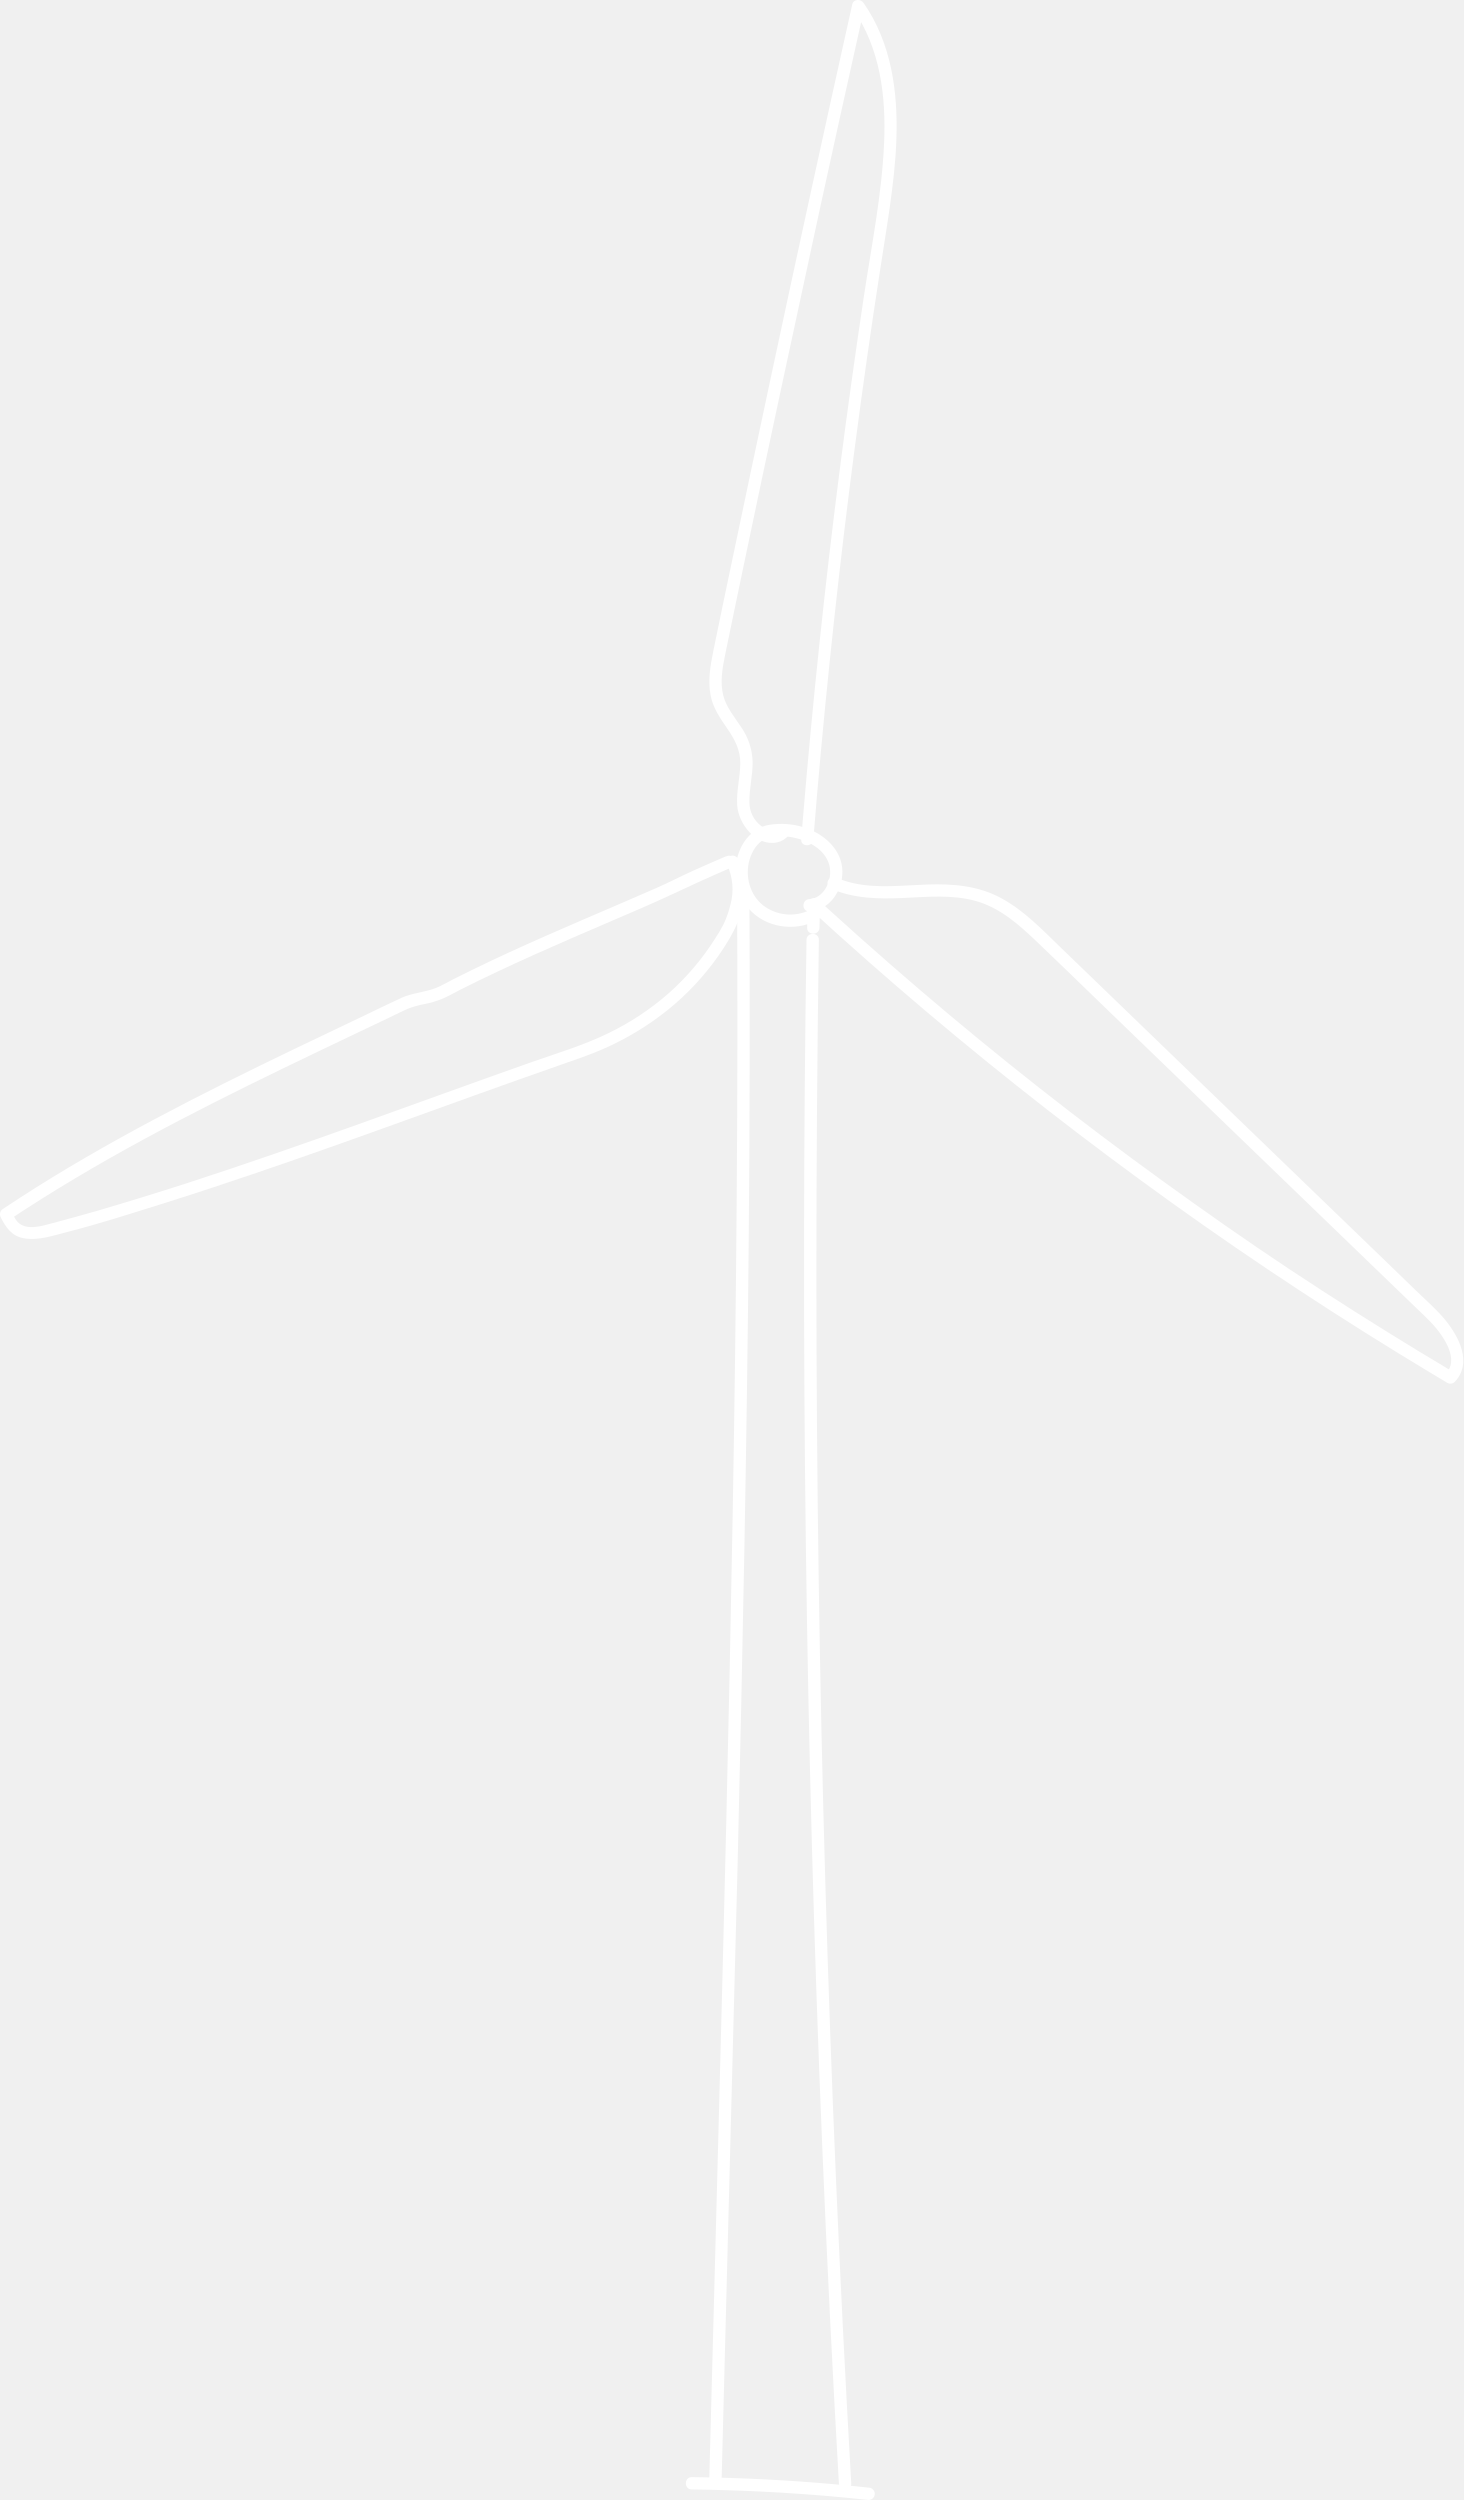
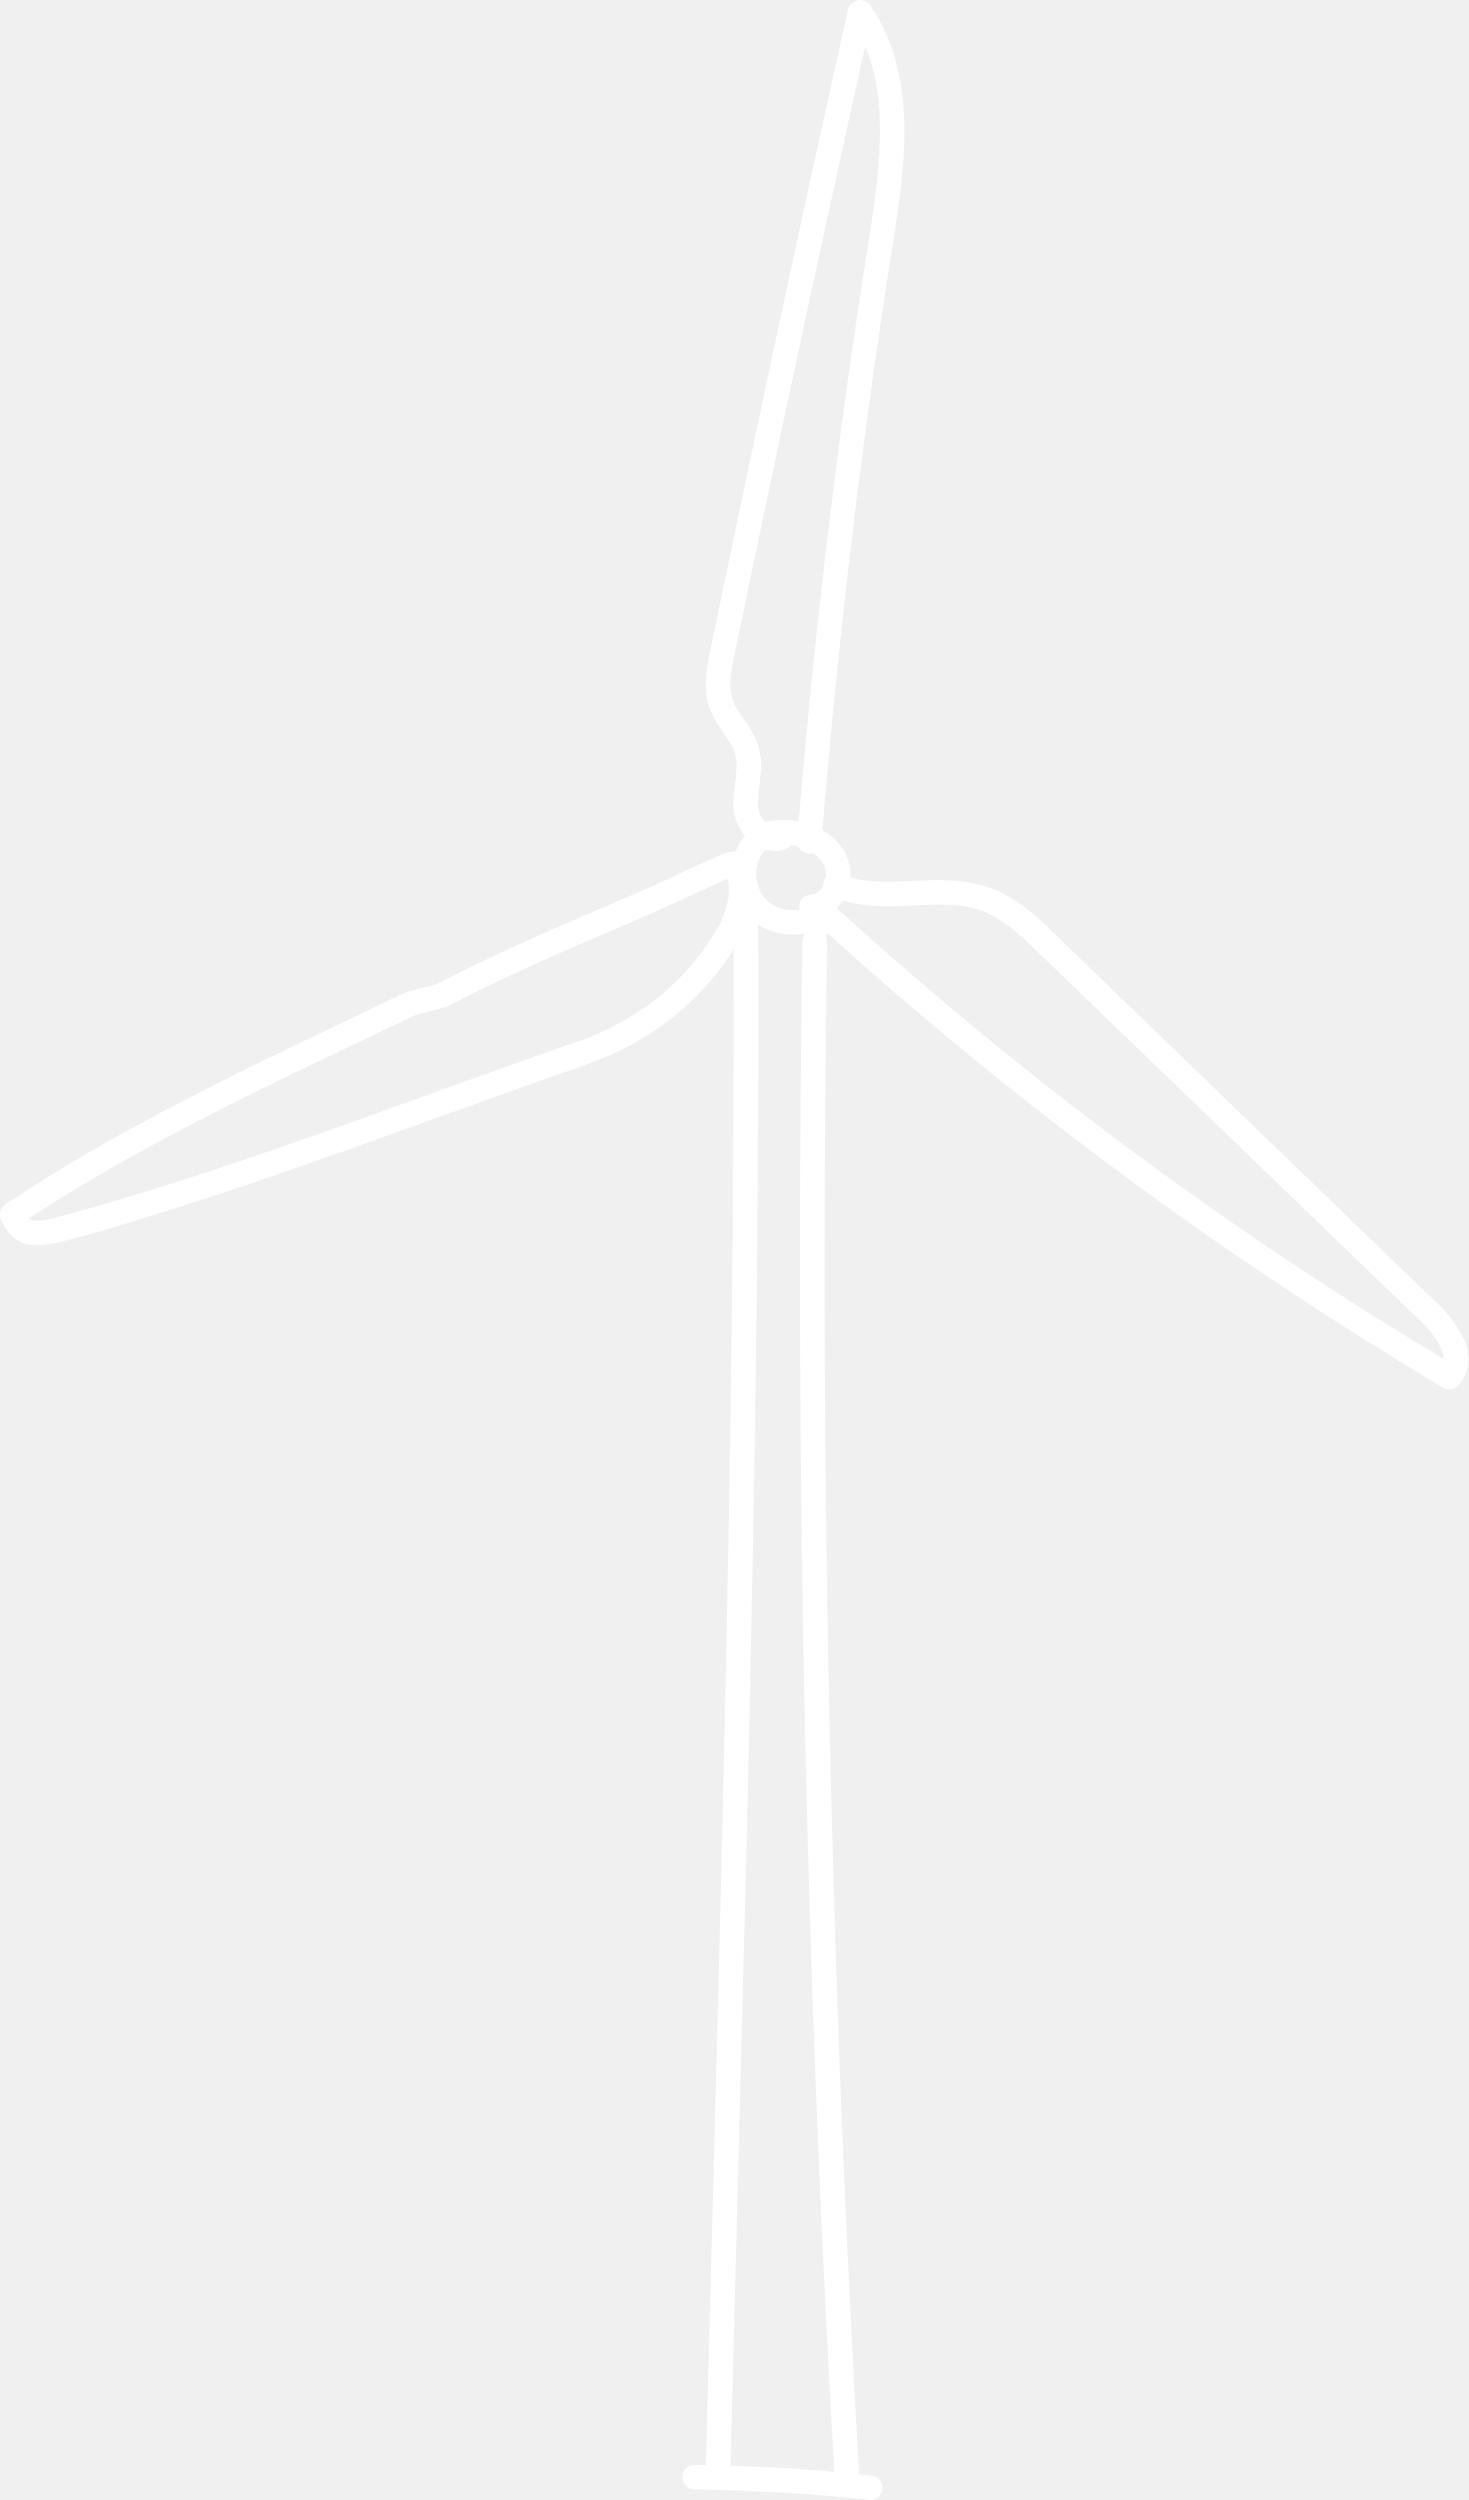
- <svg xmlns="http://www.w3.org/2000/svg" id="Layer_2" data-name="Layer 2" viewBox="0 0 592.06 1011.47">
+ <svg xmlns="http://www.w3.org/2000/svg" id="Layer_2" data-name="Layer 2" viewBox="0 0 597.03 1016.51">
  <defs>
    <style>.cls-1{fill:#fff;}</style>
  </defs>
-   <path class="cls-1" d="M397.77,1028q3.32-125.67,6.53-251.35c2-84.11,3.73-168.22,4.48-252.34q.63-70.83.27-141.66c0-3.21-5-3.22-5,0,.49,84.14-.29,168.27-1.75,252.39s-3.6,168.2-5.81,252.29L392.77,1028c-.09,3.22,4.91,3.21,5,0Z" transform="translate(-105.85 -23.3)" />
-   <path class="cls-1" d="M450.25,1028q-7-122-10.52-244.21-3.51-121.72-3.58-243.52,0-68.36,1-136.7c.05-3.22-4.95-3.22-5,0q-1.86,122.4-.26,244.83,1.59,121.71,6.63,243.34,2.82,68.16,6.73,136.26c.18,3.2,5.18,3.22,5,0Z" transform="translate(-105.85 -23.3)" />
-   <path class="cls-1" d="M437.4,398.64l.24-9.49-4.27,1.77q23.14,21.24,47.14,41.54t48.78,39.61q24.86,19.35,50.47,37.72t51.8,35.56q26.25,17.25,53.2,33.44l6.66,4a2.54,2.54,0,0,0,3-.39c7.17-7.59,1.83-18-3.66-24.85-3.38-4.17-7.52-7.75-11.37-11.47L666.09,533.2,613.9,482.83l-52.37-50.56-26.1-25.19c-7.58-7.32-15.09-15.28-24.45-20.37s-19.56-5.89-29.91-5.55c-9.9.32-20.11,1.65-29.89-.53a35.13,35.13,0,0,1-6.79-2.18,2.59,2.59,0,0,0-3.42.9,2.52,2.52,0,0,0,.9,3.42c9.3,4.14,19.42,4.29,29.42,3.84,9.79-.44,19.9-1.45,29.46,1.25s17.17,9.37,24.2,16.07c8.54,8.13,17,16.37,25.45,24.55L601.67,478l51.26,49.48,25.73,24.83c3.56,3.44,7.31,6.76,10.14,10.87,2.24,3.25,4.54,7.31,4.14,11.42a7.27,7.27,0,0,1-2,4.27l3-.39q-26.91-16-53.17-33T589,510.25q-25.63-18.17-50.53-37.35-24.72-19.06-48.65-39.12t-47.17-41.16l-5.74-5.23a2.52,2.52,0,0,0-4.26,1.76l-.24,9.49c-.08,3.22,4.92,3.21,5,0Z" transform="translate(-105.85 -23.3)" />
-   <path class="cls-1" d="M433.28,392c8.18-.36,13.43-8.32,13.39-16,0-9-7.61-15.48-15.66-18A30.76,30.76,0,0,0,417.2,357c-5.09.82-9,4.26-11.36,8.77a23,23,0,0,0,3,25.22c6.62,7.6,18.48,9.41,27.27,4.75,2.85-1.5.32-5.82-2.52-4.31a18,18,0,0,1-18.94-1.79c-5.48-4.28-7.44-11.91-5.56-18.48,1-3.34,3-6.82,6.24-8.41s7.74-1.32,11.26-.65c6.27,1.2,13.29,4.92,14.86,11.48a12.6,12.6,0,0,1-1.36,8.82c-1.49,2.63-3.9,4.53-6.76,4.65-3.2.15-3.22,5.15,0,5Z" transform="translate(-105.85 -23.3)" />
-   <path class="cls-1" d="M434.92,362.87q2.86-35.6,6.53-71.12,3.65-35.36,8.08-70.62t9.64-70.43c1.72-11.55,3.53-23.08,5.33-34.62,1.53-9.8,2.93-19.64,3.65-29.53,1.36-19,.1-38.9-9.12-55.92a65.7,65.7,0,0,0-3.8-6.16c-1.14-1.65-4.07-1.65-4.57.59q-8.34,37.38-16.5,74.78T418,174.69q-8,37.44-15.84,74.92c-2.61,12.45-5.25,24.9-7.77,37.37-1.17,5.75-2.13,11.63-1.08,17.46.94,5.22,3.94,9.5,6.88,13.77s5.23,8.57,5.17,14c-.06,5.64-1.62,11.19-1.26,16.85.49,7.63,7.7,16.86,16.23,15.05a8.41,8.41,0,0,0,4.65-2.89c2-2.45-1.47-6-3.54-3.53s-5.19,1.62-7.59-.18a12,12,0,0,1-4.8-9.63c-.1-5.46,1.36-10.8,1.31-16.25a25.75,25.75,0,0,0-4.68-14.19c-2.63-4-5.88-7.83-7.15-12.55-1.46-5.43-.41-11.18.68-16.58,2.44-12,5-24,7.49-36.06Q414.26,216.08,422,180t15.57-72.23q7.9-36.26,16-72.49,1-4.43,2-8.85l-4.57.6c11,15.84,13.36,35.2,12.55,54-.89,21-5.11,41.71-8.22,62.41q-5.25,35-9.75,70.08t-8.21,70.28q-3.7,35.18-6.65,70.43c-.25,2.88-.48,5.77-.71,8.65-.26,3.21,4.74,3.19,5,0Z" transform="translate(-105.85 -23.3)" />
-   <path class="cls-1" d="M399.54,369.76c-4.48,1.95-9,3.89-13.43,5.9-4.86,2.2-9.6,4.68-14.48,6.82-9.94,4.36-19.92,8.61-29.89,12.91s-20,8.68-29.88,13.23q-7.58,3.48-15.07,7.13c-2.52,1.23-5,2.47-7.53,3.74-2.3,1.16-4.56,2.54-6.95,3.49-4.52,1.82-9.49,2-13.95,4-4.86,2.2-9.64,4.6-14.45,6.89q-14.39,6.84-28.74,13.73c-19.13,9.21-38.18,18.6-56.91,28.59-18.58,9.9-36.86,20.4-54.54,31.84q-3.34,2.16-6.66,4.38a2.57,2.57,0,0,0-.9,3.42c2,4,4.43,7.57,9.23,8.44,6,1.09,12.09-1.11,17.85-2.58,12.71-3.23,25.28-7.29,37.79-11.21,24.34-7.63,48.46-15.93,72.5-24.47s47.9-17.28,71.9-25.81q9-3.19,18-6.34c5.51-1.92,11-3.78,16.37-6.12A116.2,116.2,0,0,0,375.9,432,107.4,107.4,0,0,0,396.51,410c6.18-8.79,11.93-19.28,10.53-30.42a29.82,29.82,0,0,0-2.66-8.89,2.52,2.52,0,0,0-3.42-.89,2.55,2.55,0,0,0-.9,3.42,23.63,23.63,0,0,1,1.35,16,43.31,43.31,0,0,1-2.68,7.75,58,58,0,0,1-3.71,6.32,103.28,103.28,0,0,1-18.7,21.94,108.71,108.71,0,0,1-24.15,16c-10.18,5-21.15,8.24-31.83,12-23.15,8.18-46.22,16.61-69.34,24.88s-46.4,16.41-69.82,24q-18,5.79-36.09,11.1c-6,1.76-12.08,3.36-18.14,5-4.27,1.15-10.72,3.19-14.18-.74a17.83,17.83,0,0,1-2.29-4.06l-.9,3.42c17.61-11.72,35.84-22.47,54.43-32.57s37.45-19.53,56.46-28.75c9.63-4.67,19.29-9.27,28.95-13.88l14.28-6.8c2.37-1.12,4.71-2.34,7.11-3.39a37.64,37.64,0,0,1,6.85-1.92,39.18,39.18,0,0,0,7-2.06c2.54-1.08,5-2.48,7.42-3.73q7.35-3.71,14.81-7.22c10-4.71,20-9.19,30.14-13.59,9.95-4.33,19.93-8.58,29.89-12.89,9.59-4.17,19-8.81,28.54-13l6.65-2.9a2.51,2.51,0,0,0,.89-3.42,2.57,2.57,0,0,0-3.42-.89Z" transform="translate(-105.85 -23.3)" />
-   <path class="cls-1" d="M385.75,1030.51q27.93.33,55.78,2.72,7.88.69,15.74,1.53a2.52,2.52,0,0,0,2.5-2.5,2.55,2.55,0,0,0-2.5-2.5q-27.76-3-55.71-3.9-7.9-.25-15.81-.35c-3.22,0-3.22,5,0,5Z" transform="translate(-105.85 -23.3)" />
+   <path class="cls-1" d="M400.27,1028q3.32-125.67,6.53-251.35c2-84.11,3.73-168.22,4.48-252.34q.63-70.83.27-141.66c0-6.43-10-6.44-10,0,.49,84.14-.29,168.27-1.75,252.39s-3.6,168.2-5.81,252.29L390.27,1028c-.17,6.44,9.83,6.43,10,0Z" transform="translate(-103.38 -20.76)" />
+   <path class="cls-1" d="M452.75,1028q-7-122-10.52-244.21-3.51-121.72-3.58-243.52,0-68.36,1-136.7c.1-6.44-9.9-6.44-10,0q-1.86,122.4-.26,244.83Q431,770.12,436,891.75q2.82,68.16,6.73,136.26c.37,6.4,10.37,6.44,10,0Z" transform="translate(-103.38 -20.76)" />
+   <path class="cls-1" d="M439.9,398.64l.24-9.49-8.54,3.54q23.16,21.24,47.14,41.54t48.79,39.6q25.1,19.56,51,38.12,25.54,18.3,51.81,35.56T683.49,581l6.67,4a5.1,5.1,0,0,0,6.06-.78,15.83,15.83,0,0,0,3.72-14.81c-1.16-5.07-4.16-9.59-7.39-13.57-3.38-4.18-7.51-7.75-11.37-11.48l-13.32-12.86-52.19-50.37L563.29,430.5,537.2,405.32c-7.74-7.47-15.42-15.58-25-20.77s-20.37-6.24-31.17-5.89c-5.06.17-10.12.54-15.18.63-2.57,0-5.13,0-7.69-.17q-1.68-.12-3.36-.33c1.27.16-.71-.12-.95-.16-.68-.12-1.37-.25-2.05-.41-1.16-.25-2.3-.56-3.44-.92l-1.59-.54-1-.38c-.79-.3,1.07.47-.18-.08-2.38-1.06-5.48-.78-6.84,1.79-1.15,2.18-.76,5.71,1.79,6.84,9.75,4.34,20.2,4.65,30.69,4.18,5-.23,10-.56,15-.53a74.62,74.62,0,0,1,7.47.41l1,.12c-.18,0-1-.16-.07,0l1.67.29c1.25.24,2.48.53,3.71.87s2.18.67,3.24,1.07l.8.32c-.94-.38-.05,0,.19.09.58.27,1.16.54,1.74.83a51.64,51.64,0,0,1,6.4,3.91l1.57,1.15c.15.11.75.58,0,0l.68.53c1,.82,2,1.66,3,2.51,1.86,1.62,3.67,3.3,5.45,5,8.54,8.13,17,16.37,25.46,24.55Q574.26,455,599.9,479.73l51.26,49.48L676.89,554c2,1.93,4.05,3.82,6,5.82.73.76,1.43,1.55,2.11,2.36.19.23,1.14,1.41.48.56.41.53.81,1.07,1.19,1.63.64.93,1.24,1.89,1.79,2.88.29.51.56,1,.81,1.55a3.51,3.51,0,0,1,.32.7c.08-.35-.31-.78,0,0a19.92,19.92,0,0,1,.85,2.95c.17.74.1-.2,0-.3a2.76,2.76,0,0,1,.07.68c0,.56,0,1.11,0,1.67,0,.78-.14-.31.06-.35,0,0-.15.69-.14.64-.05.21-.13.42-.18.63-.23,1,.13-.33.15-.27s-.53,1-.63,1.19-.75.89-.22.35-.29.27-.33.32l6.06-.79q-26.91-16-53.17-33t-51.79-35.16q-25.63-18.16-50.53-37.35l-.74-.58c-.64-.49.53.41-.11-.08l-1.49-1.15-3.15-2.46c-2.05-1.59-4.08-3.18-6.12-4.79q-6.2-4.87-12.34-9.81-12.19-9.81-24.19-19.86-24-20.1-47.17-41.16l-5.74-5.23a5.06,5.06,0,0,0-8.53,3.53l-.24,9.49a5,5,0,0,0,10,0Z" transform="translate(-103.38 -20.76)" />
+   <path class="cls-1" d="M433.28,394.52c9.56-.42,15.94-9.4,15.89-18.51-.05-10.18-8.36-17.55-17.5-20.39a33.41,33.41,0,0,0-15.13-1.06c-5.68.93-10.27,4.88-12.86,9.92A25.61,25.61,0,0,0,407,392.73c7.38,8.46,20.57,10.29,30.3,5.14a5,5,0,0,0,1.8-6.84,5.13,5.13,0,0,0-6.85-1.79,6.15,6.15,0,0,0-1.26.62s.91-.35.39-.17l-.66.24a19.28,19.28,0,0,1-2.71.71c-1.17.22.69,0-.23.05-.46,0-.93.08-1.4.1a26.11,26.11,0,0,1-2.8-.09c-.93-.08,1,.18-.24,0-.41-.07-.81-.15-1.21-.25a26.8,26.8,0,0,1-2.68-.82c-.85-.29.78.37-.26-.12-.42-.2-.84-.42-1.25-.65s-.7-.41-1-.63l-.58-.39c-.77-.51.49.44,0,0a20.22,20.22,0,0,1-1.8-1.66c-.12-.13-1.14-1.23-.65-.71s0,.06,0-.06l-.51-.73c-.48-.75-.88-1.53-1.29-2.32-.25-.49.09-.38.08.22a1.78,1.78,0,0,0-.19-.5c-.19-.5-.35-1-.5-1.52a11.78,11.78,0,0,0-.54-2.43c.31.53.09.84,0,.27,0-.24-.05-.48-.06-.71,0-.48-.06-.95-.06-1.43s0-.95,0-1.42c0-.24.1-1.5.05-.75s.09-.53.14-.74c.1-.53.23-1,.38-1.56s.23-.79.37-1.18a3.56,3.56,0,0,1,.25-.66c-.05.06-.5,1.05-.08.21a23.07,23.07,0,0,1,1.4-2.47c.1-.15.22-.3.32-.46.39-.6-.54.58,0,.06.32-.35.61-.71.95-1.05s1.44-1.1.52-.52c.46-.29.91-.58,1.39-.84.82-.45.17-.07,0,0,.26-.09.53-.19.8-.27.48-.14,1-.2,1.45-.34.73-.2-.81.06,0,0l.64-.07c.64-.05,1.29-.07,1.93-.07a27,27,0,0,1,2.7.1c.21,0,1.56.11.77.06s-.1,0,.05,0c.35.06.71.11,1.06.18.83.16,1.65.35,2.45.58A8.33,8.33,0,0,1,431,366c-.08-.07-1.05-.48-.21-.09l.64.3c.37.18.73.37,1.1.57.82.45,1.58,1,2.35,1.5.46.31-.31-.23-.32-.25a3,3,0,0,0,.53.44c.31.27.6.54.89.82s.64.66,1,1c.07.08.23.35.33.39l-.25-.33.2.28c.51.73.9,1.49,1.34,2.26s-.32-1,0,0c.14.43.28.85.38,1.29,0,.2.08.39.13.59.17.67-.06-.24,0-.44a12.44,12.44,0,0,0,.1,1.35q0,.68,0,1.35a3.52,3.52,0,0,0,0,.45c0,.62.21-1.16,0-.28a19.28,19.28,0,0,1-.62,2.49c-.07.19-.15.37-.21.56-.17.59.5-1,.1-.23-.18.35-.34.71-.54,1.06s-.46.75-.7,1.11c-.11.17-.49.72,0,.08s-.07.06-.17.16a10.32,10.32,0,0,1-.8.82,3.29,3.29,0,0,0-.43.37c.11-.25,1-.65.23-.18-.32.2-.63.41-1,.59l-.5.25c-.51.3,1.11-.36.28-.13-.36.1-.72.23-1.09.31a2.74,2.74,0,0,0-.57.11l.75-.11-.6,0c-2.61.12-5.12,2.22-5,5,.12,2.61,2.2,5.13,5,5Z" transform="translate(-103.38 -20.76)" />
+   <path class="cls-1" d="M437.42,362.87q2.86-35.6,6.53-71.12,3.65-35.36,8.08-70.62,4.38-34.95,9.55-69.76c1.72-11.55,3.53-23.09,5.33-34.63,1.56-10,3-20.07,3.74-30.19,1.39-19.41,0-39.77-9.47-57.18a63.66,63.66,0,0,0-3.8-6.16,5,5,0,0,0-5-2.39,5,5,0,0,0-4.15,3.58q-8.34,37.37-16.5,74.78T415.58,174q-8,37.46-15.83,74.92c-2.61,12.46-5.25,24.91-7.77,37.38-1.26,6.22-2.22,12.48-1.08,18.79,1,5.42,4.07,9.92,7.13,14.37a40.87,40.87,0,0,1,3.74,6.27c-.29-.65.28.79.34,1,.2.62.35,1.25.5,1.89a16.23,16.23,0,0,1,.25,3.59c-.06,5.64-1.62,11.19-1.26,16.85a19.11,19.11,0,0,0,6.18,13.11c3.58,3.25,8.32,5.4,13.21,4.35a10.64,10.64,0,0,0,5.76-3.53c1.73-2.07,2-5,0-7.07-1.78-1.78-5.34-2.09-7.07,0-.14.16-1.09,1.13-.57.68s-.38.18-.53.29c-.54.4.83-.46.25-.13a4.05,4.05,0,0,1-.5.12c.12-.05.95,0,.49-.07a3.53,3.53,0,0,0-.86,0c.71-.11.64.13-.07-.05-.24-.05-1.39-.45-.81-.22s-.45-.23-.62-.33a14.66,14.66,0,0,1-1.35-.86l.21.15-.62-.54c-.31-.29-.6-.59-.89-.9s-.37-.42-.55-.64c.05.06.47.64.15.18a16.34,16.34,0,0,1-.9-1.43c-.1-.17-.6-1.22-.38-.71s-.23-.7-.3-1c-.12-.44-.26-1.17-.13-.27a20.45,20.45,0,0,1-.15-2.35c-.1-5.46,1.36-10.8,1.31-16.25a28.2,28.2,0,0,0-5-15.46c-1.35-2.05-2.82-4-4.13-6.11a33,33,0,0,1-1.7-2.94c-.11-.22-.65-1.49-.44-.95a17,17,0,0,1-.63-1.95c-1.3-4.83-.34-10.2.68-15.24,2.44-12,5-24.05,7.5-36.06q7.54-36.16,15.27-72.3T440,108.4q7.91-36.27,16-72.49,1-4.42,2-8.85l-9.14,1.19a64.77,64.77,0,0,1,10.46,25q.35,1.7.63,3.39c.09.53.17,1.05.25,1.58l.12.79c-.08-.54,0,0,0,.26q.43,3.61.66,7.24A143.12,143.12,0,0,1,461,81c-.2,4.9-.62,9.79-1.16,14.66-.56,5.09-1.07,8.73-1.83,13.8-1.66,11.1-3.47,22.18-5.14,33.29q-5.31,35.31-9.84,70.74-4.49,35.1-8.21,70.28t-6.65,70.43c-.25,2.88-.48,5.77-.71,8.65-.22,2.7,2.45,5,5,5a5.11,5.11,0,0,0,5-5Z" transform="translate(-103.38 -20.76)" />
+   <path class="cls-1" d="M398.28,367.6c-4.48,1.95-9,3.89-13.43,5.9-4.86,2.2-9.6,4.68-14.48,6.82-9.94,4.36-19.92,8.61-29.89,12.91s-20,8.68-29.88,13.23q-7.58,3.5-15.07,7.13-3.78,1.85-7.54,3.74l-3.37,1.72c-.61.31-1.22.62-1.82.94l-1,.51c-.73.37.61-.22-.15.07-4.75,1.86-9.88,2.19-14.56,4.3-4.85,2.2-9.63,4.6-14.44,6.89q-14.39,6.84-28.75,13.73c-19.12,9.21-38.17,18.6-56.9,28.59s-36.86,20.4-54.54,31.84q-3.34,2.18-6.66,4.38a5.15,5.15,0,0,0-1.8,6.84c2.27,4.61,5.32,8.59,10.73,9.59,6.51,1.2,12.92-1,19.17-2.57,12.71-3.24,25.28-7.3,37.79-11.22,24.34-7.63,48.47-15.93,72.5-24.47s47.91-17.28,71.9-25.81q9-3.2,18-6.34c5.72-2,11.42-3.95,17-6.38a117.84,117.84,0,0,0,26.61-16.13,109.58,109.58,0,0,0,21-22.58c6.41-9.11,12.32-20.14,10.87-31.68a33.73,33.73,0,0,0-3-10.15c-1.11-2.38-4.72-3.16-6.84-1.79a5.15,5.15,0,0,0-1.8,6.84c.44.94.28.59.19.37.14.34.27.69.39,1,.24.67.46,1.35.64,2s.31,1.33.44,2c.19,1,.06.38,0,.15q.07.73.12,1.47a30.94,30.94,0,0,1-.1,3.85c0,.17-.14,1,0,.09-.05.31-.1.63-.16.94-.13.7-.29,1.41-.46,2.1-.31,1.25-.69,2.48-1.11,3.7-.24.7-.5,1.38-.76,2.07-.12.3-.24.61-.37.91,0,.11-.54,1.23-.31.78s-.22.36-.27.45l-.44.79-.9,1.55c-.64,1.09-1.3,2.16-2,3.23q-2,3.15-4.23,6.17l-1.05,1.4c.61-.81-.42.53-.56.71-.76,1-1.55,1.91-2.35,2.85a103.58,103.58,0,0,1-10.12,10.3c-.86.76-1.73,1.51-2.62,2.24l-1.34,1.1-.67.53c-1.13.9.79-.59-.36.28-1.9,1.44-3.85,2.83-5.84,4.15A114.31,114.31,0,0,1,350.91,439a105.41,105.41,0,0,1-13.72,5.64q-8.76,3-17.51,6.13c-23.16,8.18-46.22,16.61-69.35,24.88s-46.4,16.4-69.82,24q-18,5.79-36.08,11.1c-6,1.76-12.09,3.35-18.15,5-1.31.36-2.62.72-4,1-.17,0-2,.37-1.13.25a17.74,17.74,0,0,1-2.52.14c-.35,0-.69,0-1,0-.09,0-1-.12-.26,0a9.75,9.75,0,0,1-1.83-.51c1,.38-.3-.27-.57-.43.15.09.76.7.16.1l-.6-.61c-.83-.86.37.69-.21-.3-.22-.36-.43-.71-.63-1.08-.38-.71-.71-1.45-1.06-2.17l-1.8,6.84c17.61-11.72,35.85-22.47,54.43-32.57s37.46-19.53,56.46-28.75q14.45-7,29-13.88l14.27-6.8,3.51-1.67,1.76-.84,1-.48c.07,0,.95-.46.54-.27s.43-.16.54-.2.46-.17.7-.24c.54-.18,1.1-.34,1.66-.49,1.21-.33,2.43-.59,3.65-.87a41.57,41.57,0,0,0,7.26-2.18c2.64-1.12,5.16-2.57,7.72-3.86q7.36-3.7,14.81-7.22c10-4.71,20-9.19,30.14-13.59,9.95-4.33,19.93-8.58,29.89-12.9,9.59-4.16,19-8.8,28.54-13l6.65-2.9c2.41-1,3.14-4.75,1.79-6.84-1.61-2.49-4.26-2.91-6.84-1.79Z" transform="translate(-103.38 -20.76)" />
+   <path class="cls-1" d="M385.75,1033q27.93.33,55.78,2.72,7.88.69,15.74,1.53c2.61.28,5.12-2.5,5-5-.13-3-2.2-4.7-5-5q-27.76-3-55.71-3.9-7.9-.25-15.81-.35a5,5,0,0,0-5,5,5.1,5.1,0,0,0,5,5Z" transform="translate(-103.38 -20.76)" />
</svg>
